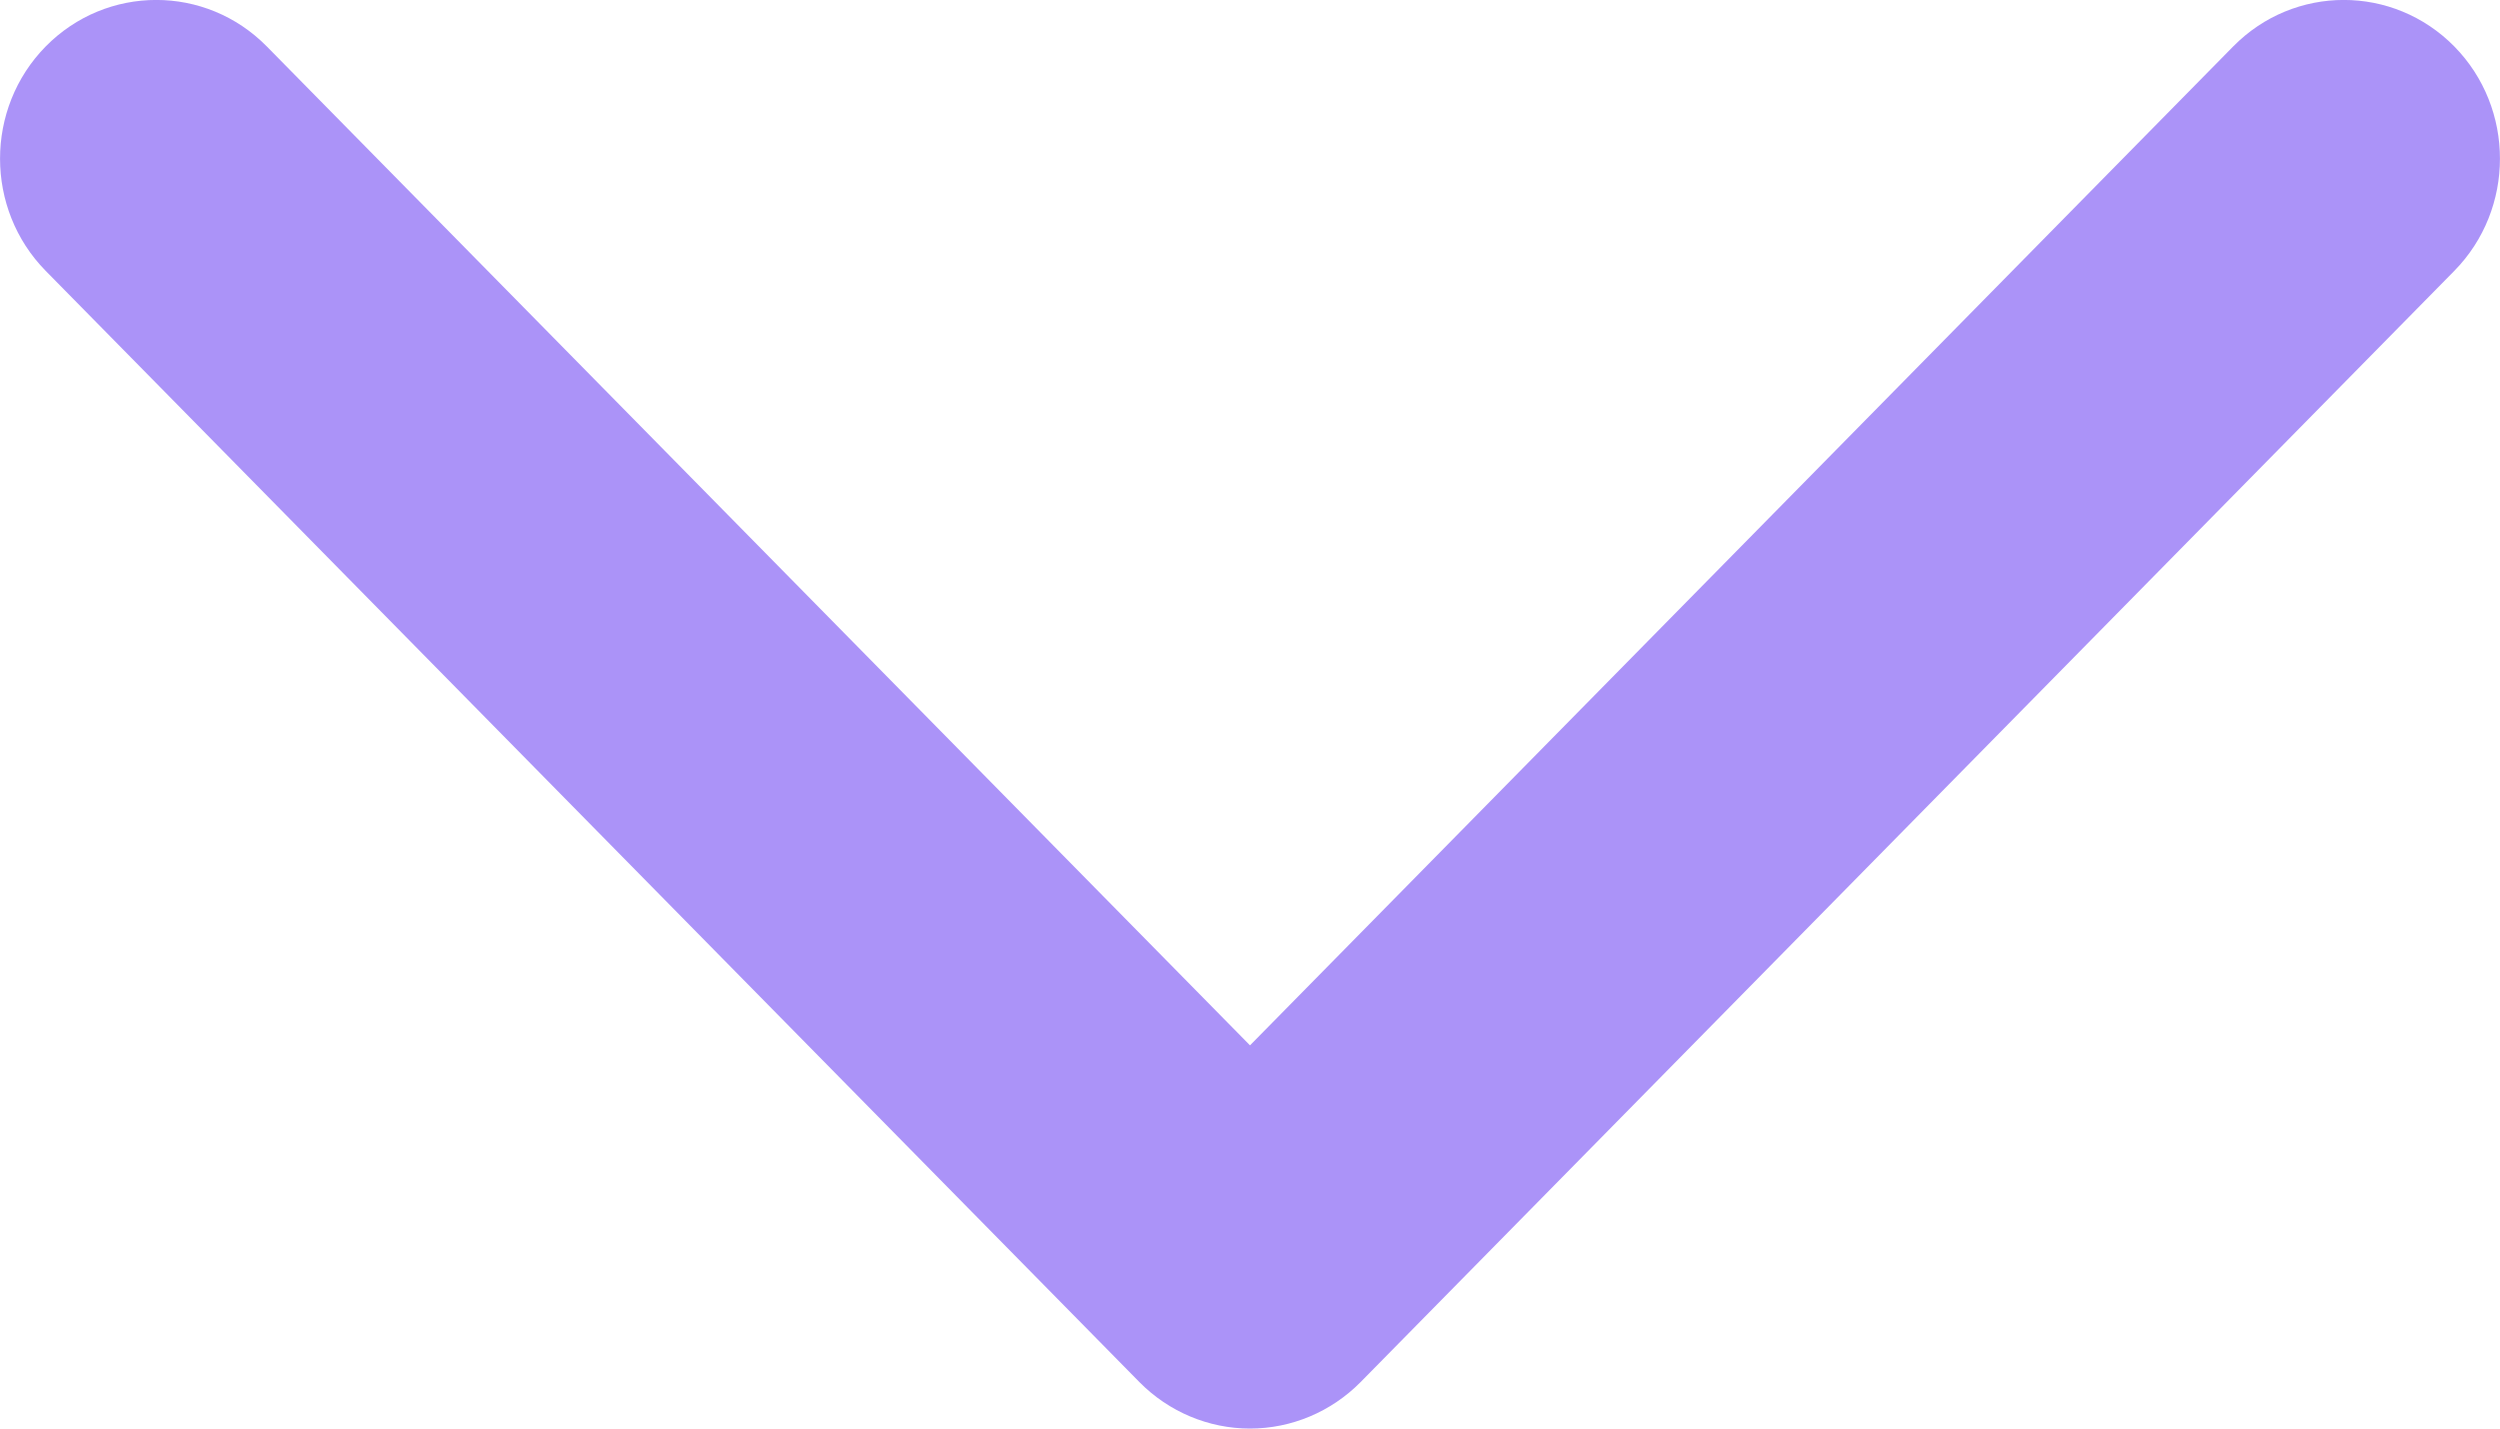
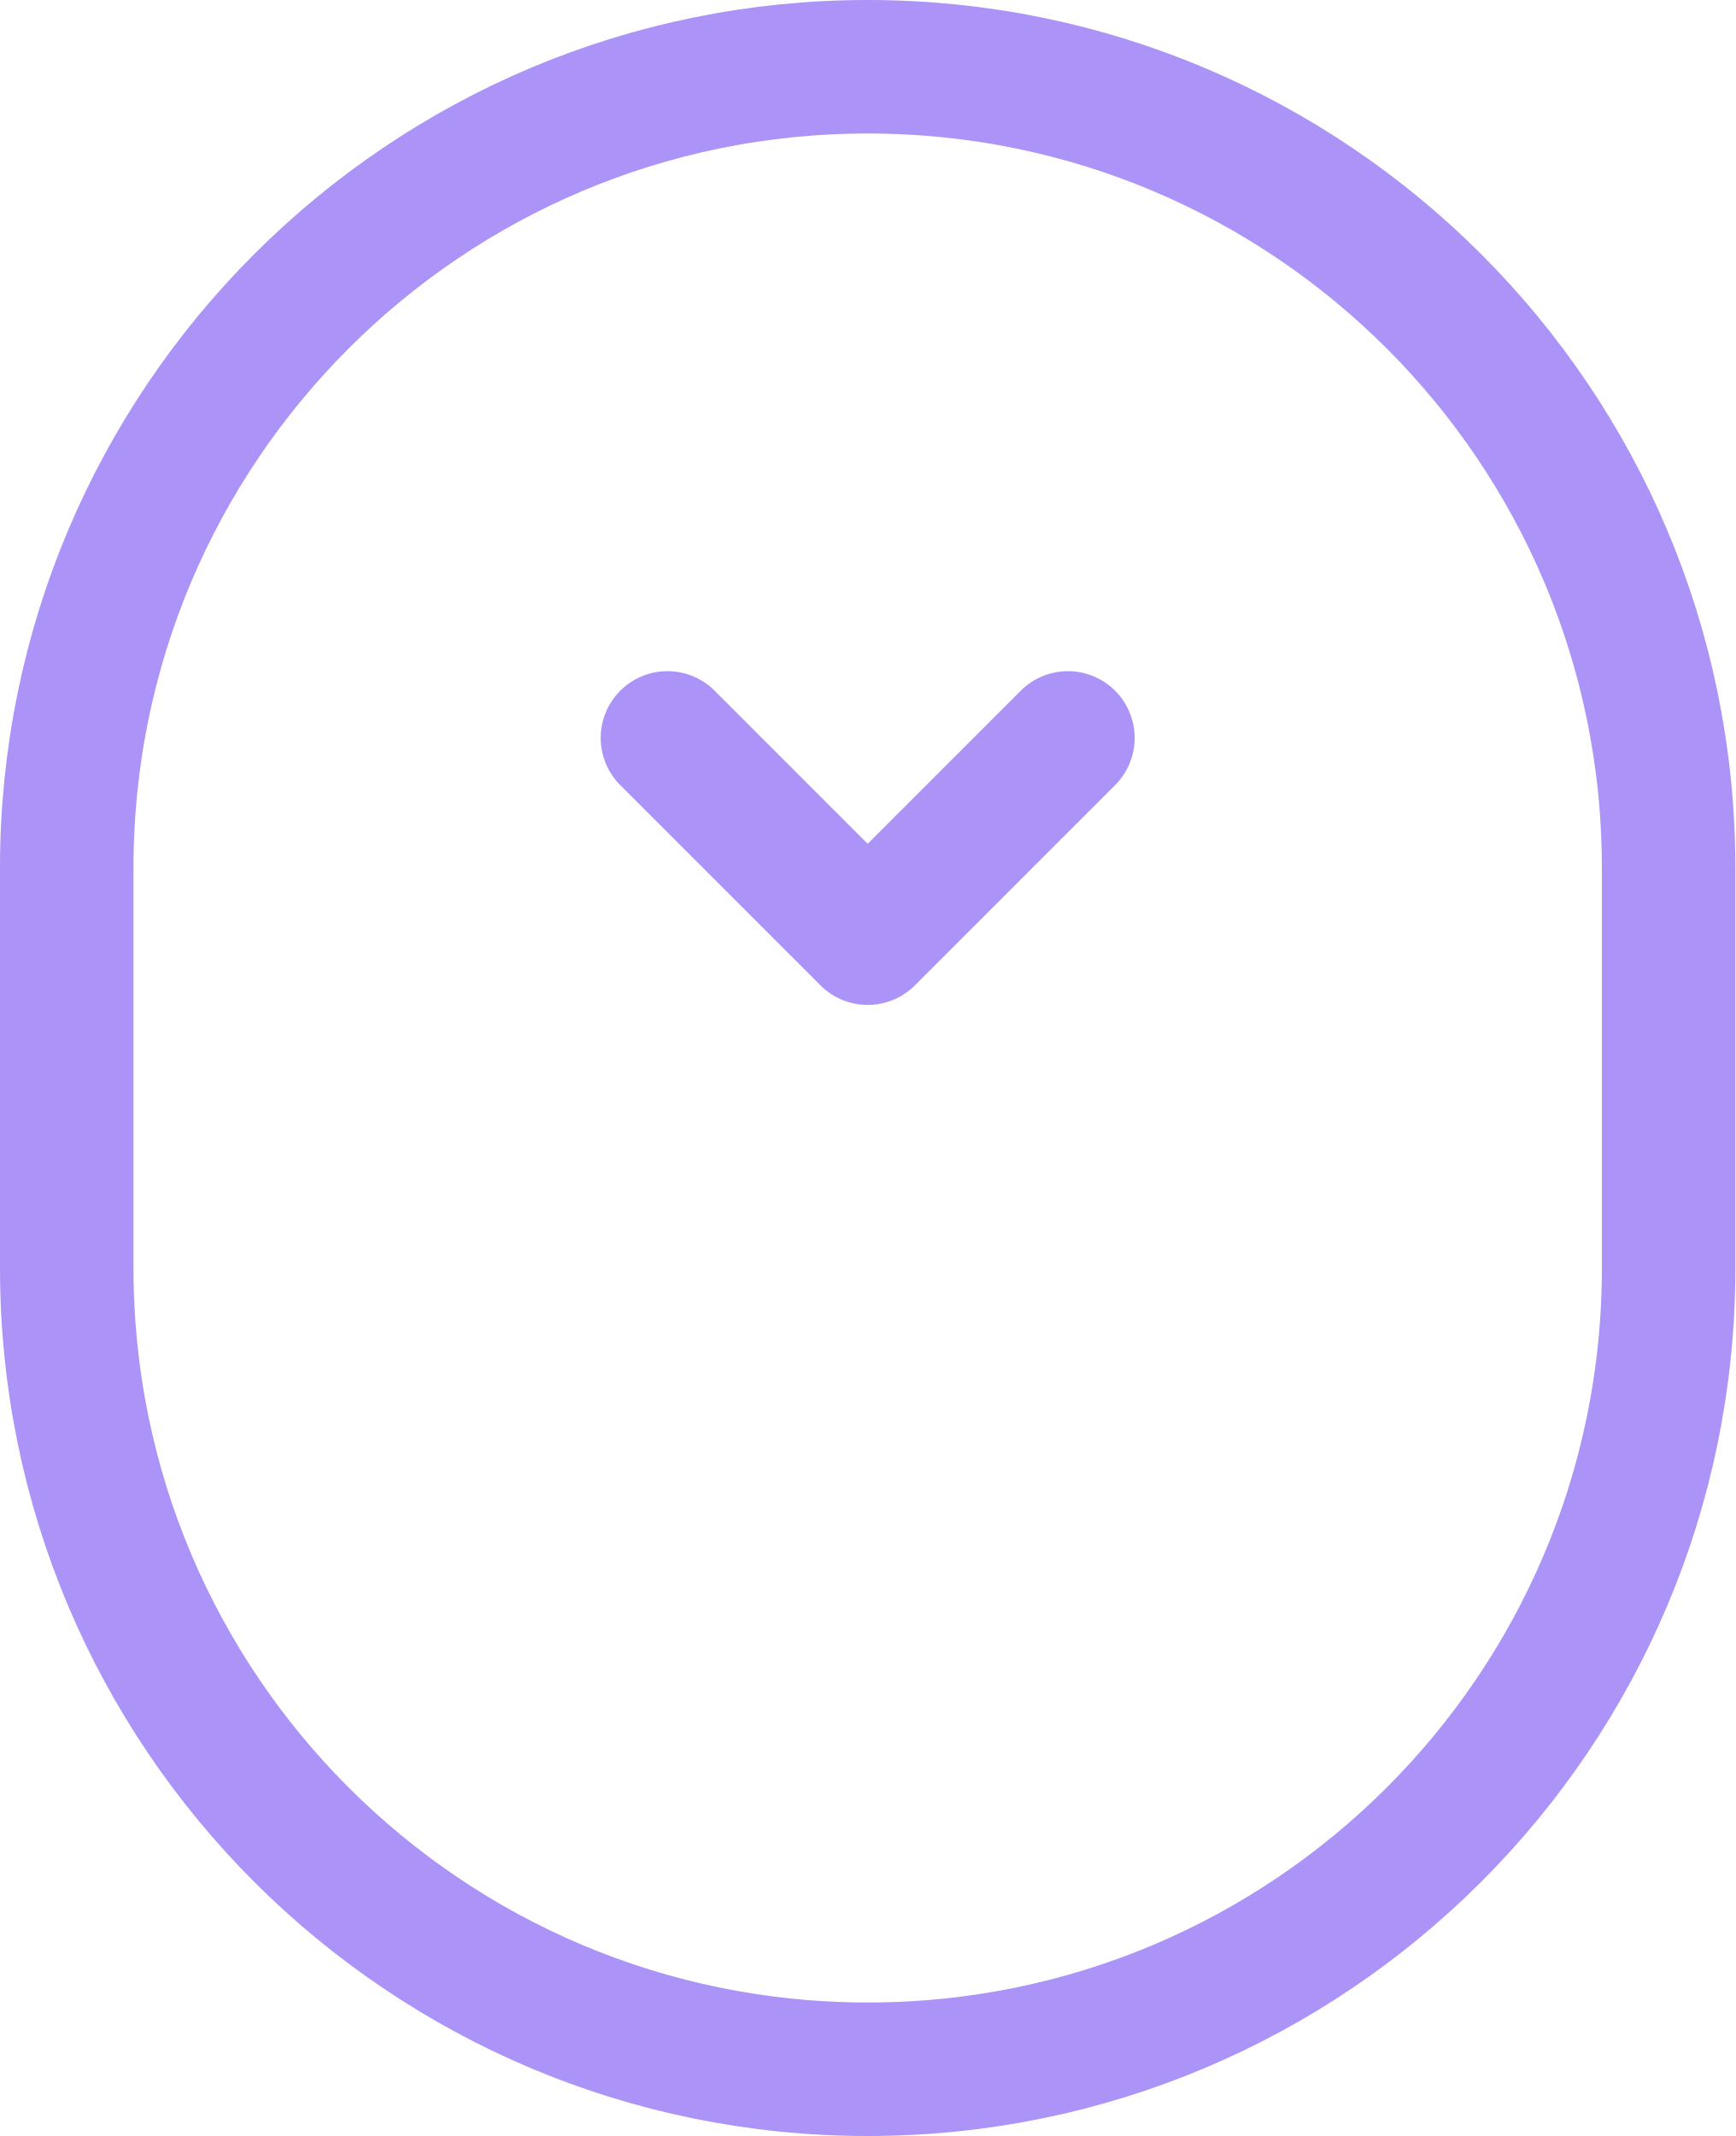
- <svg xmlns="http://www.w3.org/2000/svg" width="14" height="8" viewBox="0 0 14 8" fill="none">
-   <path fill-rule="evenodd" clip-rule="evenodd" d="M0.256 0.26C0.598 -0.087 1.152 -0.087 1.494 0.26L7 5.854L12.506 0.26C12.848 -0.087 13.402 -0.087 13.744 0.26C14.085 0.607 14.085 1.17 13.744 1.517L7.619 7.74C7.455 7.906 7.232 8 7 8C6.768 8 6.545 7.906 6.381 7.74L0.256 1.517C-0.085 1.17 -0.085 0.607 0.256 0.26Z" fill="#AB93F8" />
+ <svg xmlns="http://www.w3.org/2000/svg" width="26" height="32" viewBox="0 0 26 32" fill="none">
+   <path d="M16 11.055L13 14.055L10 11.055M13 31C6.373 31 1 25.627 1 19V13C1 6.373 6.373 1 13 1C19.627 1 25 6.373 25 13V19C25 25.627 19.627 31 13 31Z" stroke="#AB93F8" stroke-width="2" stroke-linecap="round" stroke-linejoin="round" />
</svg>
